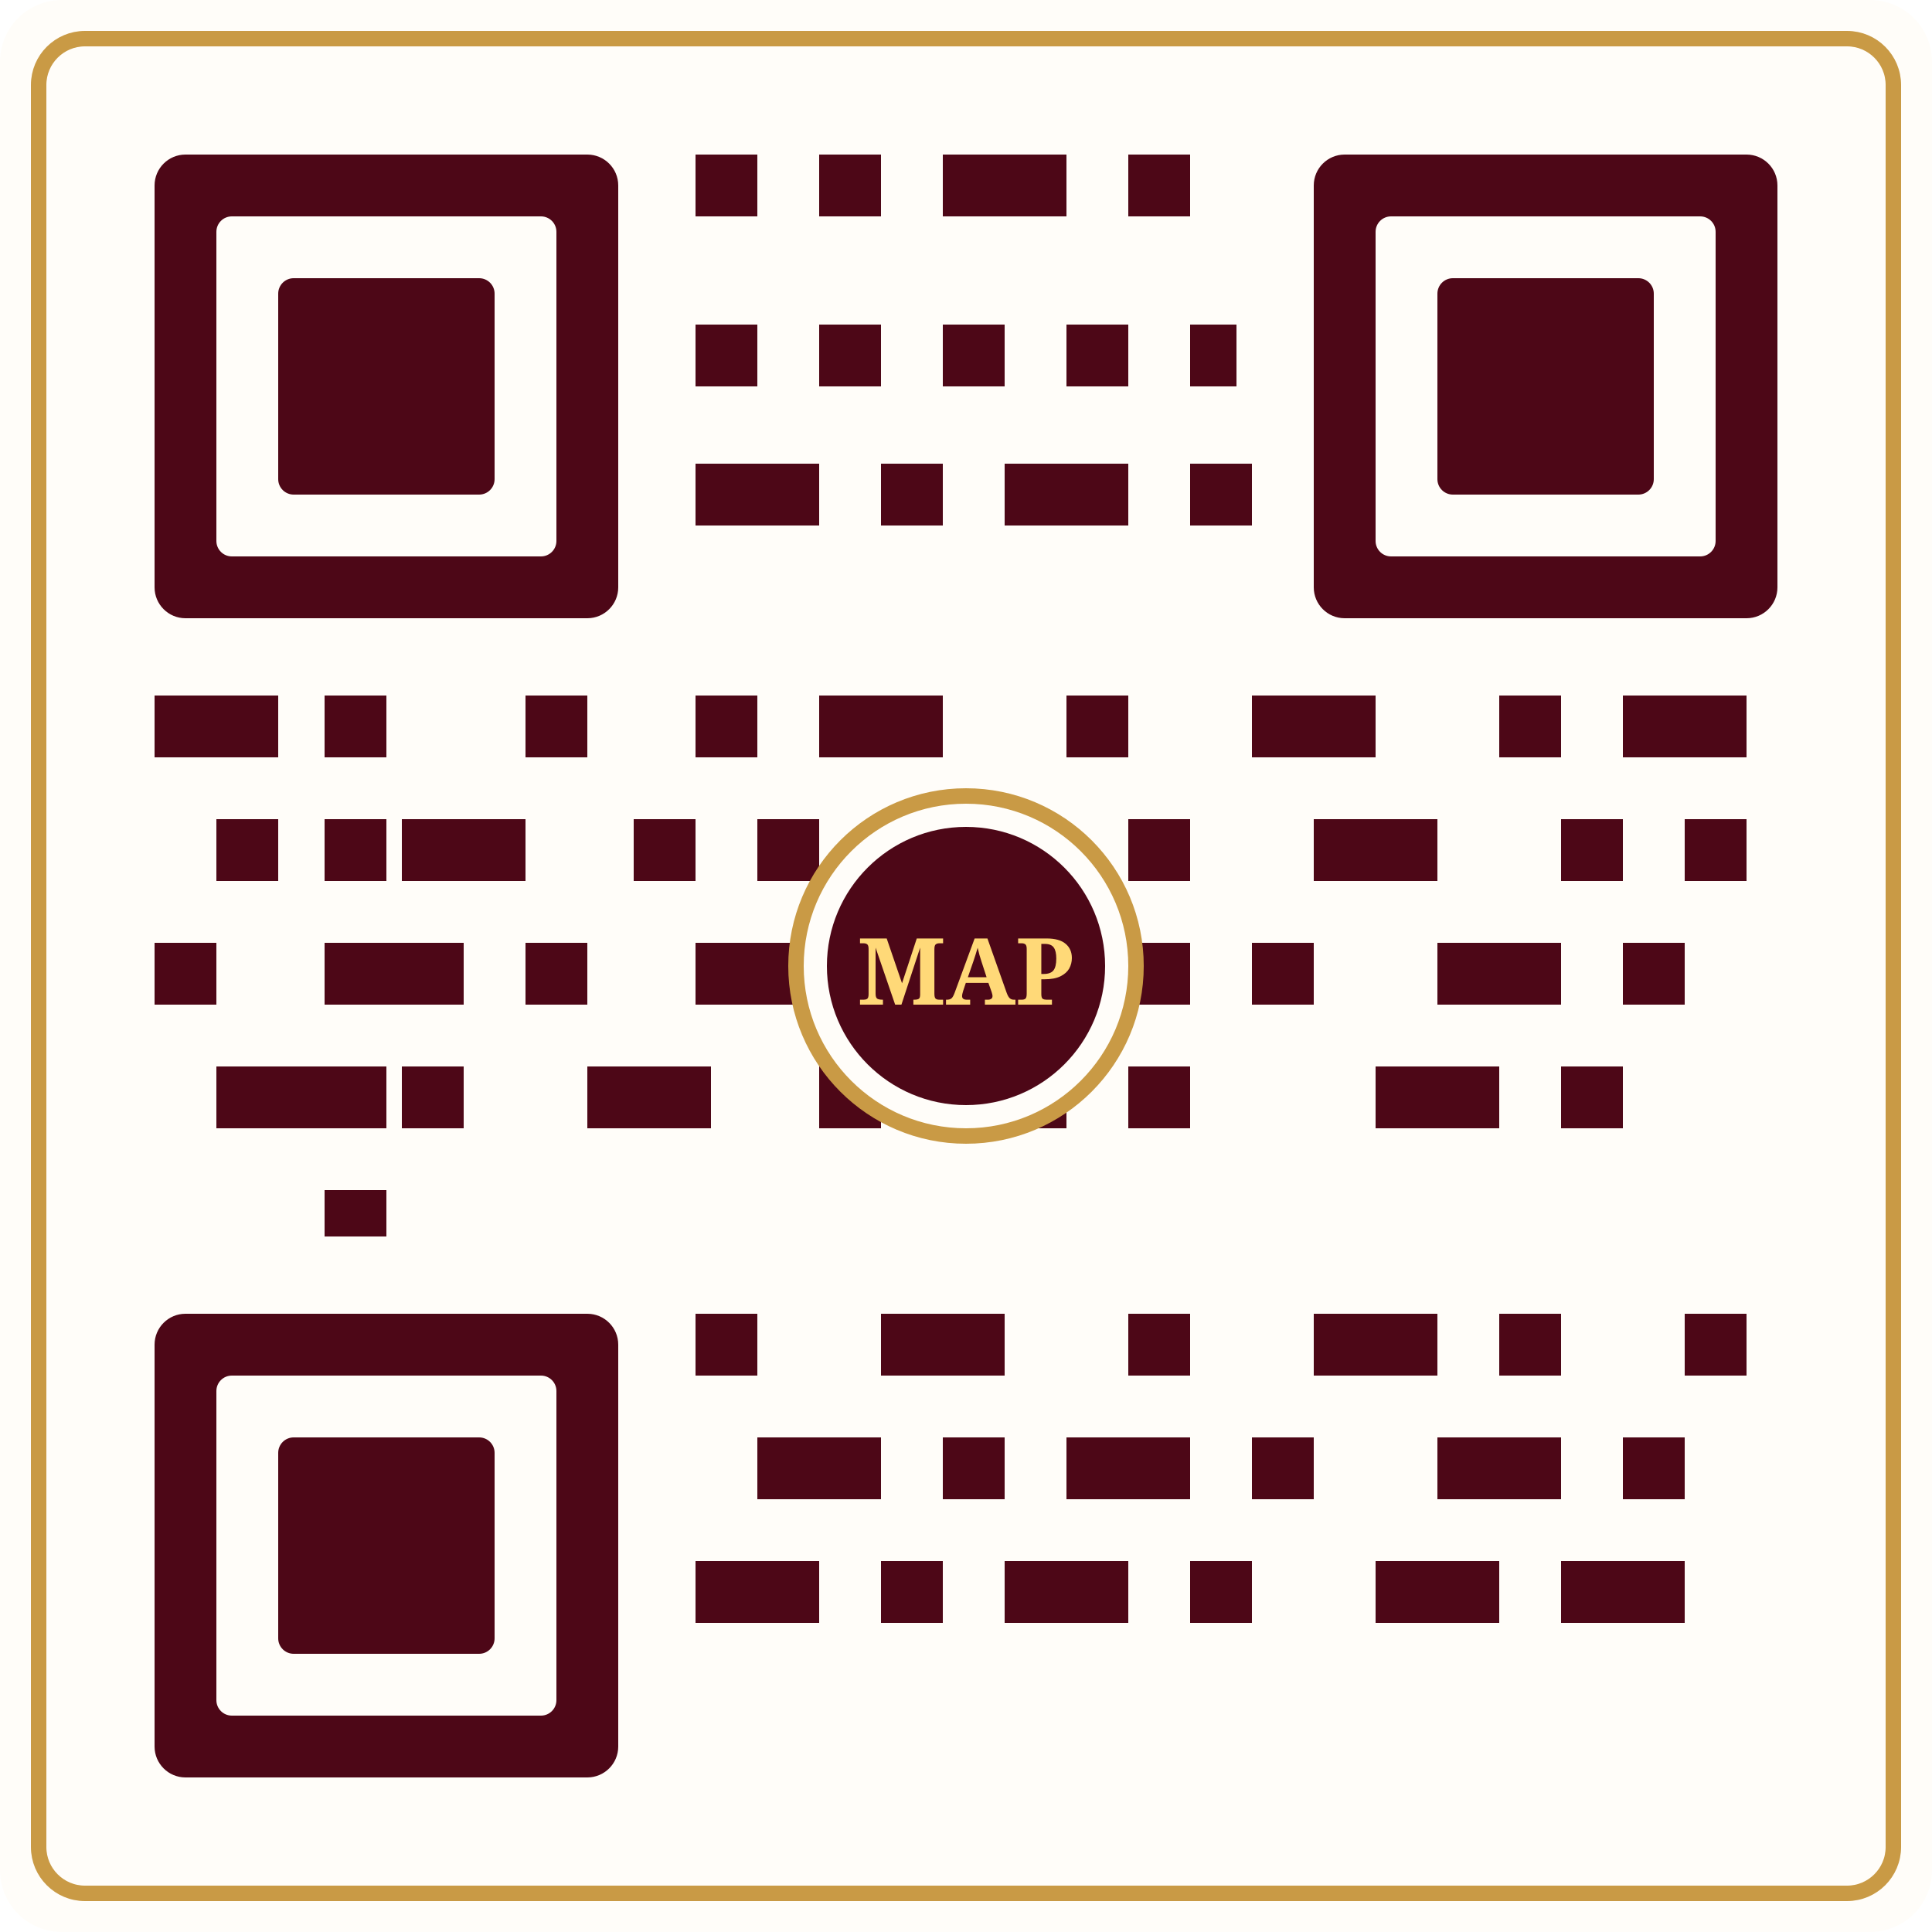
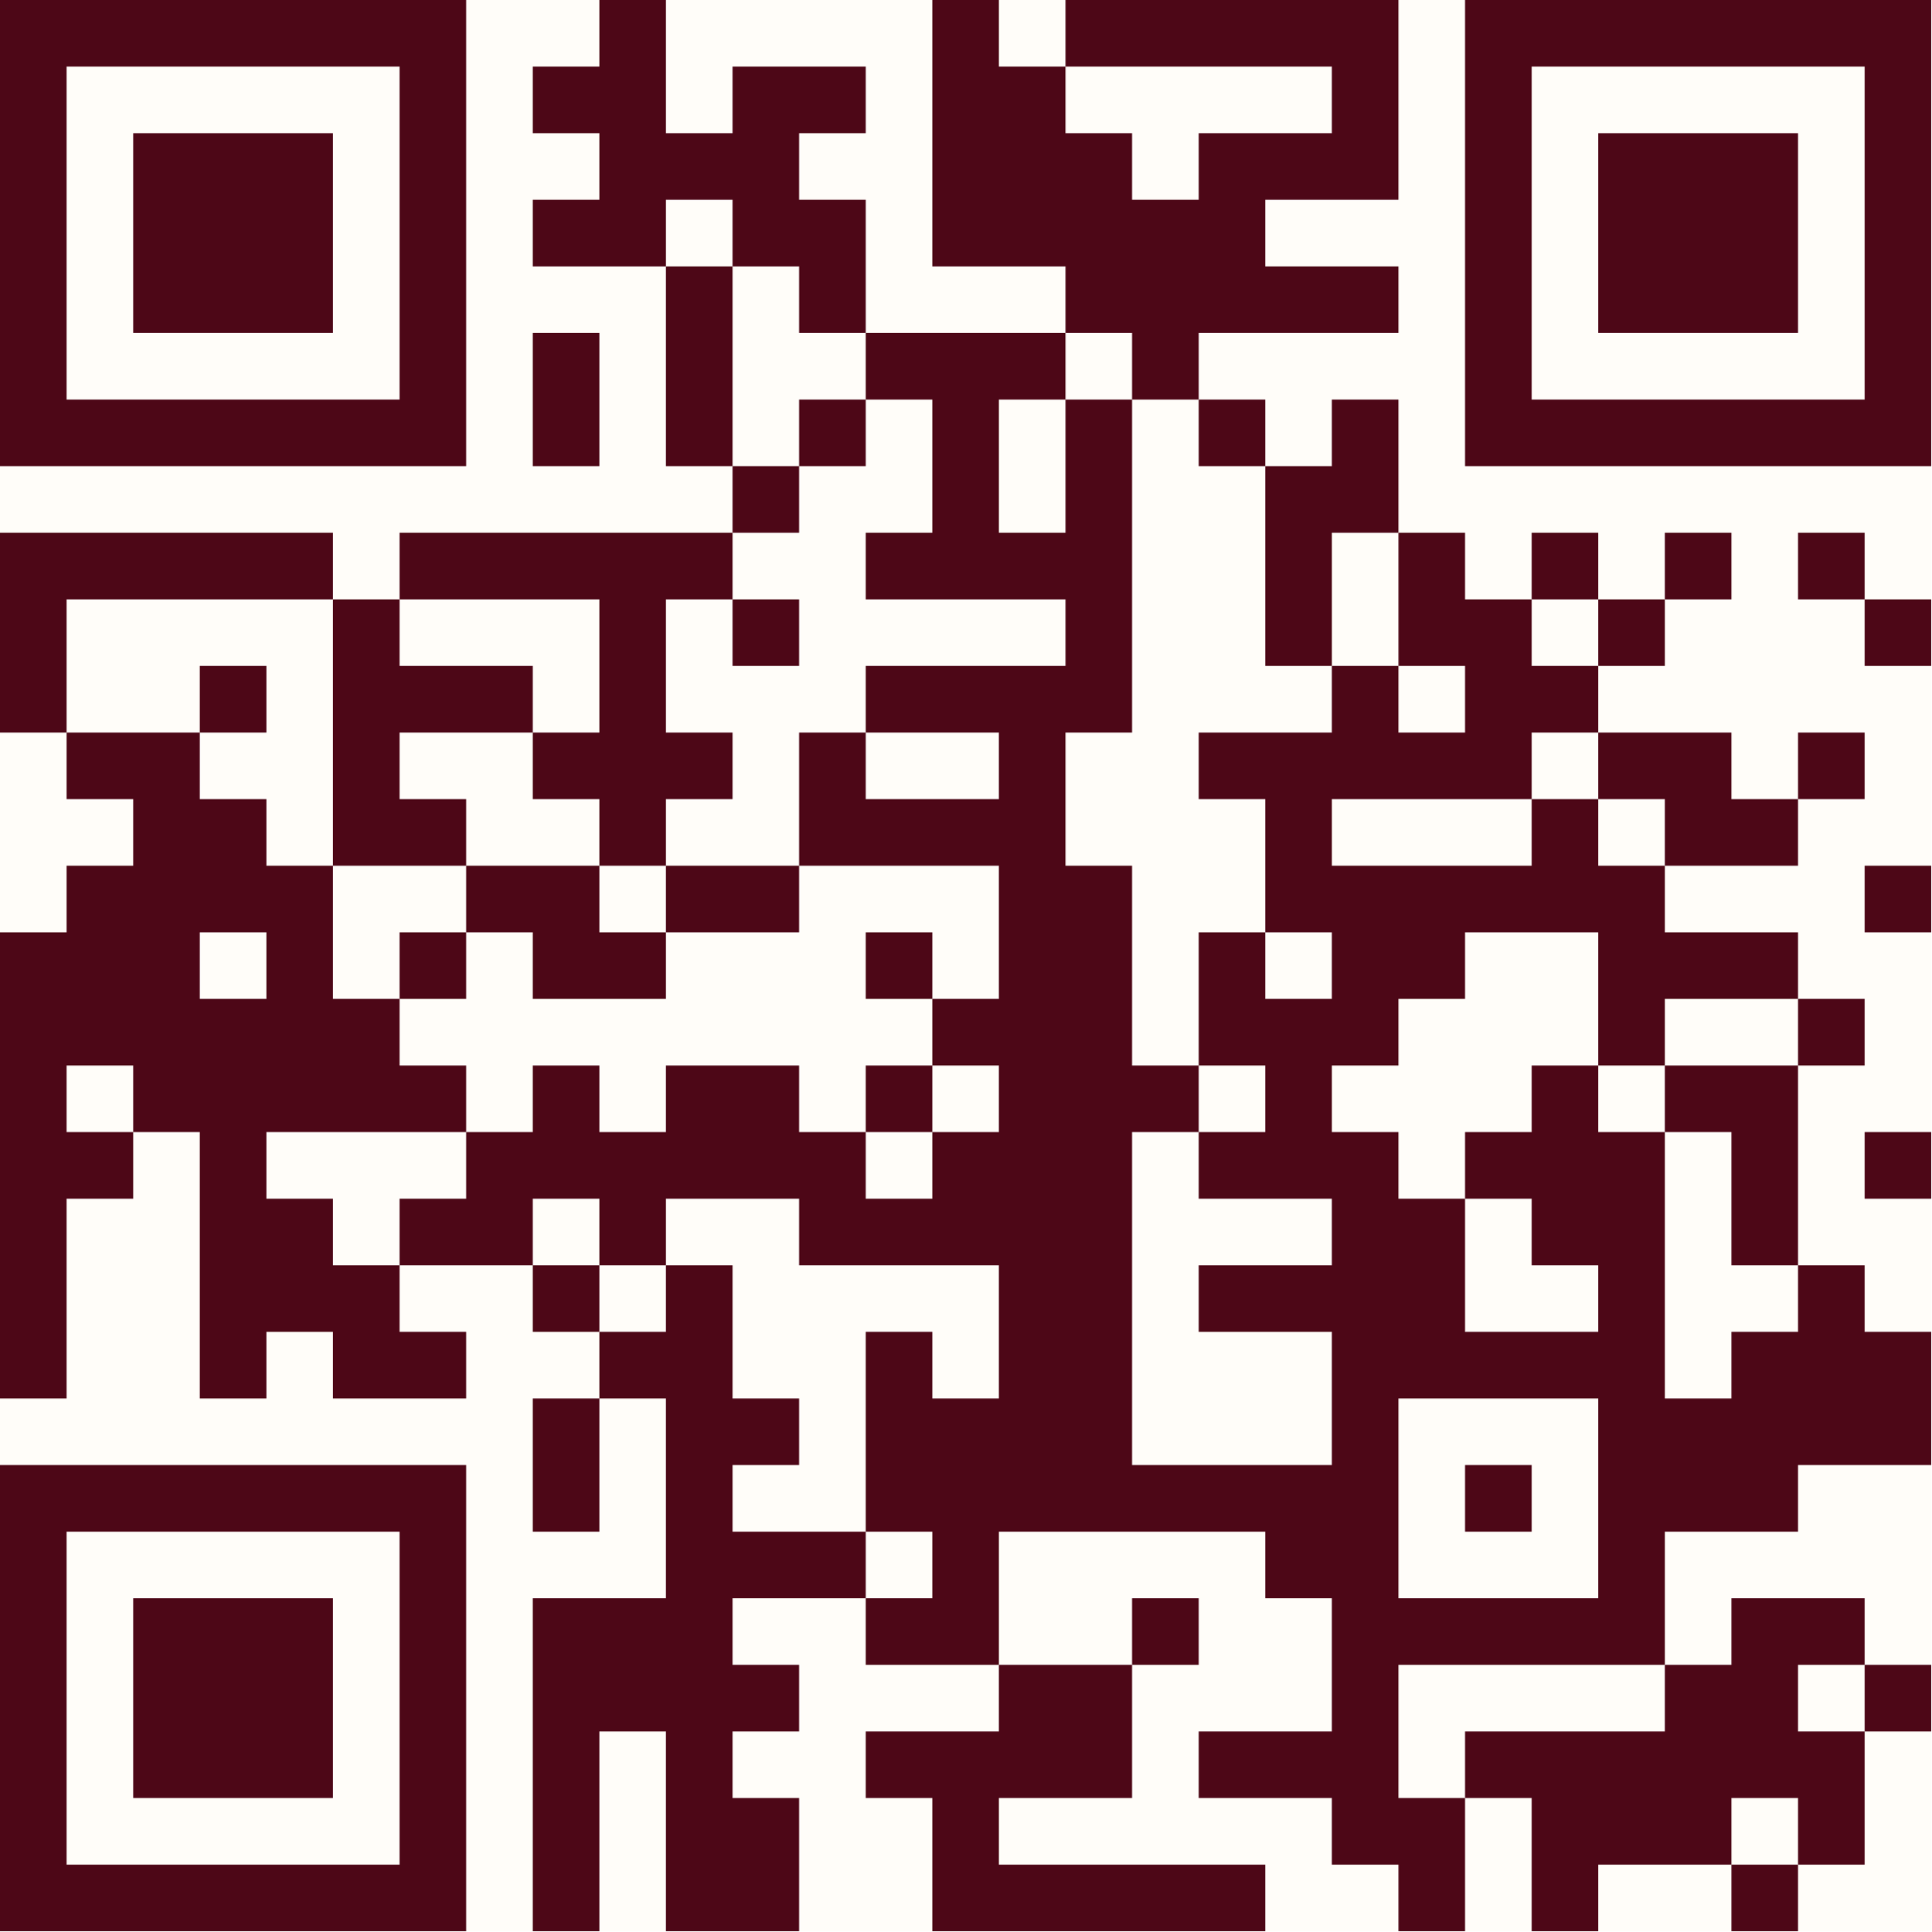
- <svg xmlns="http://www.w3.org/2000/svg" viewBox="0 0 250 250" width="250" height="250">
-   <rect width="100%" height="100%" fill="#fffdf9" rx="8" />
-   <rect x="5" y="5" width="240" height="240" fill="none" stroke="#c99a45" stroke-width="2" rx="6" />
-   <rect x="20" y="20" width="60" height="60" fill="#4d0717" rx="4" />
-   <rect x="28" y="28" width="44" height="44" fill="#fffdf9" rx="2" />
-   <rect x="36" y="36" width="28" height="28" fill="#4d0717" rx="2" />
-   <rect x="170" y="20" width="60" height="60" fill="#4d0717" rx="4" />
-   <rect x="178" y="28" width="44" height="44" fill="#fffdf9" rx="2" />
-   <rect x="186" y="36" width="28" height="28" fill="#4d0717" rx="2" />
-   <rect x="20" y="170" width="60" height="60" fill="#4d0717" rx="4" />
-   <rect x="28" y="178" width="44" height="44" fill="#fffdf9" rx="2" />
-   <rect x="36" y="186" width="28" height="28" fill="#4d0717" rx="2" />
-   <line x1="90" y1="46" x2="160" y2="46" stroke="#4d0717" stroke-width="8" stroke-dasharray="8,8" />
-   <line x1="46" y1="90" x2="46" y2="160" stroke="#4d0717" stroke-width="8" stroke-dasharray="8,8" />
-   <g fill="#4d0717">
-     <rect x="90" y="20" width="8" height="8" />
-     <rect x="106" y="20" width="8" height="8" />
-     <rect x="122" y="20" width="16" height="8" />
-     <rect x="146" y="20" width="8" height="8" />
-     <rect x="90" y="60" width="16" height="8" />
-     <rect x="114" y="60" width="8" height="8" />
-     <rect x="130" y="60" width="16" height="8" />
-     <rect x="154" y="60" width="8" height="8" />
-     <rect x="20" y="90" width="16" height="8" />
-     <rect x="68" y="90" width="8" height="8" />
-     <rect x="90" y="90" width="8" height="8" />
-     <rect x="106" y="90" width="16" height="8" />
-     <rect x="138" y="90" width="8" height="8" />
-     <rect x="162" y="90" width="16" height="8" />
-     <rect x="194" y="90" width="8" height="8" />
-     <rect x="210" y="90" width="16" height="8" />
-     <rect x="28" y="106" width="8" height="8" />
-     <rect x="52" y="106" width="16" height="8" />
-     <rect x="82" y="106" width="8" height="8" />
-     <rect x="98" y="106" width="8" height="8" />
-     <rect x="114" y="106" width="24" height="8" />
-     <rect x="146" y="106" width="8" height="8" />
-     <rect x="170" y="106" width="16" height="8" />
-     <rect x="202" y="106" width="8" height="8" />
-     <rect x="218" y="106" width="8" height="8" />
-     <rect x="20" y="122" width="8" height="8" />
-     <rect x="44" y="122" width="16" height="8" />
-     <rect x="68" y="122" width="8" height="8" />
-     <rect x="90" y="122" width="16" height="8" />
-     <rect x="114" y="122" width="8" height="8" />
-     <rect x="138" y="122" width="16" height="8" />
-     <rect x="162" y="122" width="8" height="8" />
-     <rect x="186" y="122" width="16" height="8" />
-     <rect x="210" y="122" width="8" height="8" />
-     <rect x="28" y="138" width="16" height="8" />
-     <rect x="52" y="138" width="8" height="8" />
-     <rect x="76" y="138" width="16" height="8" />
-     <rect x="106" y="138" width="8" height="8" />
-     <rect x="122" y="138" width="16" height="8" />
-     <rect x="146" y="138" width="8" height="8" />
-     <rect x="178" y="138" width="16" height="8" />
-     <rect x="202" y="138" width="8" height="8" />
-     <rect x="90" y="170" width="8" height="8" />
-     <rect x="114" y="170" width="16" height="8" />
-     <rect x="146" y="170" width="8" height="8" />
-     <rect x="170" y="170" width="16" height="8" />
-     <rect x="194" y="170" width="8" height="8" />
-     <rect x="218" y="170" width="8" height="8" />
-     <rect x="98" y="186" width="16" height="8" />
-     <rect x="122" y="186" width="8" height="8" />
-     <rect x="138" y="186" width="16" height="8" />
-     <rect x="162" y="186" width="8" height="8" />
-     <rect x="186" y="186" width="16" height="8" />
-     <rect x="210" y="186" width="8" height="8" />
-     <rect x="90" y="202" width="16" height="8" />
-     <rect x="114" y="202" width="8" height="8" />
-     <rect x="130" y="202" width="16" height="8" />
-     <rect x="154" y="202" width="8" height="8" />
-     <rect x="178" y="202" width="16" height="8" />
-     <rect x="202" y="202" width="16" height="8" />
+ <svg xmlns="http://www.w3.org/2000/svg" version="1.1" width="290" height="290">
+   <rect style="fill:rgb(255, 253, 249);fill-opacity:1" x="0" y="0" width="290" height="290" />
+   <g id="elements">
+     <path style="fill:rgb(77, 7, 23)" d="M 0,0 l 10,0 0,10 -10,0 z M 10,0 l 10,0 0,10 -10,0 z M 20,0 l 10,0 0,10 -10,0 z M 30,0 l 10,0 0,10 -10,0 z M 40,0 l 10,0 0,10 -10,0 z M 50,0 l 10,0 0,10 -10,0 z M 60,0 l 10,0 0,10 -10,0 z M 90,0 l 10,0 0,10 -10,0 z M 140,0 l 10,0 0,10 -10,0 z M 160,0 l 10,0 0,10 -10,0 z M 170,0 l 10,0 0,10 -10,0 z M 180,0 l 10,0 0,10 -10,0 z M 190,0 l 10,0 0,10 -10,0 z M 200,0 l 10,0 0,10 -10,0 z M 220,0 l 10,0 0,10 -10,0 z M 230,0 l 10,0 0,10 -10,0 z M 240,0 l 10,0 0,10 -10,0 z M 250,0 l 10,0 0,10 -10,0 z M 260,0 l 10,0 0,10 -10,0 z M 270,0 l 10,0 0,10 -10,0 z M 280,0 l 10,0 0,10 -10,0 z M 0,10 l 10,0 0,10 -10,0 z M 60,10 l 10,0 0,10 -10,0 z M 80,10 l 10,0 0,10 -10,0 z M 90,10 l 10,0 0,10 -10,0 z M 110,10 l 10,0 0,10 -10,0 z M 120,10 l 10,0 0,10 -10,0 z M 140,10 l 10,0 0,10 -10,0 z M 150,10 l 10,0 0,10 -10,0 z M 200,10 l 10,0 0,10 -10,0 z M 220,10 l 10,0 0,10 -10,0 z M 280,10 l 10,0 0,10 -10,0 z M 0,20 l 10,0 0,10 -10,0 z M 20,20 l 10,0 0,10 -10,0 z M 30,20 l 10,0 0,10 -10,0 z M 40,20 l 10,0 0,10 -10,0 z M 60,20 l 10,0 0,10 -10,0 z M 90,20 l 10,0 0,10 -10,0 z M 100,20 l 10,0 0,10 -10,0 z M 110,20 l 10,0 0,10 -10,0 z M 140,20 l 10,0 0,10 -10,0 z M 150,20 l 10,0 0,10 -10,0 z M 160,20 l 10,0 0,10 -10,0 z M 180,20 l 10,0 0,10 -10,0 z M 190,20 l 10,0 0,10 -10,0 z M 200,20 l 10,0 0,10 -10,0 z M 220,20 l 10,0 0,10 -10,0 z M 240,20 l 10,0 0,10 -10,0 z M 250,20 l 10,0 0,10 -10,0 z M 260,20 l 10,0 0,10 -10,0 z M 280,20 l 10,0 0,10 -10,0 z M 0,30 l 10,0 0,10 -10,0 z M 20,30 l 10,0 0,10 -10,0 z M 30,30 l 10,0 0,10 -10,0 z M 40,30 l 10,0 0,10 -10,0 z M 60,30 l 10,0 0,10 -10,0 z M 80,30 l 10,0 0,10 -10,0 z M 90,30 l 10,0 0,10 -10,0 z M 110,30 l 10,0 0,10 -10,0 z M 120,30 l 10,0 0,10 -10,0 z M 140,30 l 10,0 0,10 -10,0 z M 150,30 l 10,0 0,10 -10,0 z M 160,30 l 10,0 0,10 -10,0 z M 170,30 l 10,0 0,10 -10,0 z M 180,30 l 10,0 0,10 -10,0 z M 220,30 l 10,0 0,10 -10,0 z M 240,30 l 10,0 0,10 -10,0 z M 250,30 l 10,0 0,10 -10,0 z M 260,30 l 10,0 0,10 -10,0 z M 280,30 l 10,0 0,10 -10,0 z M 0,40 l 10,0 0,10 -10,0 z M 20,40 l 10,0 0,10 -10,0 z M 30,40 l 10,0 0,10 -10,0 z M 40,40 l 10,0 0,10 -10,0 z M 60,40 l 10,0 0,10 -10,0 z M 100,40 l 10,0 0,10 -10,0 z M 120,40 l 10,0 0,10 -10,0 z M 160,40 l 10,0 0,10 -10,0 z M 170,40 l 10,0 0,10 -10,0 z M 180,40 l 10,0 0,10 -10,0 z M 190,40 l 10,0 0,10 -10,0 z M 200,40 l 10,0 0,10 -10,0 z M 220,40 l 10,0 0,10 -10,0 z M 240,40 l 10,0 0,10 -10,0 z M 250,40 l 10,0 0,10 -10,0 z M 260,40 l 10,0 0,10 -10,0 z M 280,40 l 10,0 0,10 -10,0 z M 0,50 l 10,0 0,10 -10,0 z M 60,50 l 10,0 0,10 -10,0 z M 80,50 l 10,0 0,10 -10,0 z M 100,50 l 10,0 0,10 -10,0 z M 130,50 l 10,0 0,10 -10,0 z M 140,50 l 10,0 0,10 -10,0 z M 150,50 l 10,0 0,10 -10,0 z M 170,50 l 10,0 0,10 -10,0 z M 220,50 l 10,0 0,10 -10,0 z M 280,50 l 10,0 0,10 -10,0 z M 0,60 l 10,0 0,10 -10,0 z M 10,60 l 10,0 0,10 -10,0 z M 20,60 l 10,0 0,10 -10,0 z M 30,60 l 10,0 0,10 -10,0 z M 40,60 l 10,0 0,10 -10,0 z M 50,60 l 10,0 0,10 -10,0 z M 60,60 l 10,0 0,10 -10,0 z M 80,60 l 10,0 0,10 -10,0 z M 100,60 l 10,0 0,10 -10,0 z M 120,60 l 10,0 0,10 -10,0 z M 140,60 l 10,0 0,10 -10,0 z M 160,60 l 10,0 0,10 -10,0 z M 180,60 l 10,0 0,10 -10,0 z M 200,60 l 10,0 0,10 -10,0 z M 220,60 l 10,0 0,10 -10,0 z M 230,60 l 10,0 0,10 -10,0 z M 240,60 l 10,0 0,10 -10,0 z M 250,60 l 10,0 0,10 -10,0 z M 260,60 l 10,0 0,10 -10,0 z M 270,60 l 10,0 0,10 -10,0 z M 280,60 l 10,0 0,10 -10,0 z M 110,70 l 10,0 0,10 -10,0 z M 140,70 l 10,0 0,10 -10,0 z M 160,70 l 10,0 0,10 -10,0 z M 190,70 l 10,0 0,10 -10,0 z M 200,70 l 10,0 0,10 -10,0 z M 0,80 l 10,0 0,10 -10,0 z M 10,80 l 10,0 0,10 -10,0 z M 20,80 l 10,0 0,10 -10,0 z M 30,80 l 10,0 0,10 -10,0 z M 40,80 l 10,0 0,10 -10,0 z M 60,80 l 10,0 0,10 -10,0 z M 70,80 l 10,0 0,10 -10,0 z M 80,80 l 10,0 0,10 -10,0 z M 90,80 l 10,0 0,10 -10,0 z M 100,80 l 10,0 0,10 -10,0 z M 130,80 l 10,0 0,10 -10,0 z M 140,80 l 10,0 0,10 -10,0 z M 150,80 l 10,0 0,10 -10,0 z M 160,80 l 10,0 0,10 -10,0 z M 190,80 l 10,0 0,10 -10,0 z M 210,80 l 10,0 0,10 -10,0 z M 230,80 l 10,0 0,10 -10,0 z M 250,80 l 10,0 0,10 -10,0 z M 270,80 l 10,0 0,10 -10,0 z M 0,90 l 10,0 0,10 -10,0 z M 50,90 l 10,0 0,10 -10,0 z M 90,90 l 10,0 0,10 -10,0 z M 110,90 l 10,0 0,10 -10,0 z M 160,90 l 10,0 0,10 -10,0 z M 190,90 l 10,0 0,10 -10,0 z M 210,90 l 10,0 0,10 -10,0 z M 220,90 l 10,0 0,10 -10,0 z M 240,90 l 10,0 0,10 -10,0 z M 280,90 l 10,0 0,10 -10,0 z M 0,100 l 10,0 0,10 -10,0 z M 30,100 l 10,0 0,10 -10,0 z M 50,100 l 10,0 0,10 -10,0 z M 60,100 l 10,0 0,10 -10,0 z M 70,100 l 10,0 0,10 -10,0 z M 90,100 l 10,0 0,10 -10,0 z M 130,100 l 10,0 0,10 -10,0 z M 140,100 l 10,0 0,10 -10,0 z M 150,100 l 10,0 0,10 -10,0 z M 160,100 l 10,0 0,10 -10,0 z M 200,100 l 10,0 0,10 -10,0 z M 220,100 l 10,0 0,10 -10,0 z M 230,100 l 10,0 0,10 -10,0 z M 10,110 l 10,0 0,10 -10,0 z M 20,110 l 10,0 0,10 -10,0 z M 50,110 l 10,0 0,10 -10,0 z M 80,110 l 10,0 0,10 -10,0 z M 90,110 l 10,0 0,10 -10,0 z M 100,110 l 10,0 0,10 -10,0 z M 120,110 l 10,0 0,10 -10,0 z M 150,110 l 10,0 0,10 -10,0 z M 180,110 l 10,0 0,10 -10,0 z M 190,110 l 10,0 0,10 -10,0 z M 200,110 l 10,0 0,10 -10,0 z M 210,110 l 10,0 0,10 -10,0 z M 220,110 l 10,0 0,10 -10,0 z M 240,110 l 10,0 0,10 -10,0 z M 250,110 l 10,0 0,10 -10,0 z M 270,110 l 10,0 0,10 -10,0 z M 20,120 l 10,0 0,10 -10,0 z M 30,120 l 10,0 0,10 -10,0 z M 50,120 l 10,0 0,10 -10,0 z M 60,120 l 10,0 0,10 -10,0 z M 90,120 l 10,0 0,10 -10,0 z M 120,120 l 10,0 0,10 -10,0 z M 130,120 l 10,0 0,10 -10,0 z M 140,120 l 10,0 0,10 -10,0 z M 150,120 l 10,0 0,10 -10,0 z M 190,120 l 10,0 0,10 -10,0 z M 230,120 l 10,0 0,10 -10,0 z M 250,120 l 10,0 0,10 -10,0 z M 260,120 l 10,0 0,10 -10,0 z M 10,130 l 10,0 0,10 -10,0 z M 20,130 l 10,0 0,10 -10,0 z M 30,130 l 10,0 0,10 -10,0 z M 40,130 l 10,0 0,10 -10,0 z M 70,130 l 10,0 0,10 -10,0 z M 80,130 l 10,0 0,10 -10,0 z M 100,130 l 10,0 0,10 -10,0 z M 110,130 l 10,0 0,10 -10,0 z M 150,130 l 10,0 0,10 -10,0 z M 160,130 l 10,0 0,10 -10,0 z M 190,130 l 10,0 0,10 -10,0 z M 200,130 l 10,0 0,10 -10,0 z M 210,130 l 10,0 0,10 -10,0 z M 220,130 l 10,0 0,10 -10,0 z M 230,130 l 10,0 0,10 -10,0 z M 240,130 l 10,0 0,10 -10,0 z M 280,130 l 10,0 0,10 -10,0 z M 0,140 l 10,0 0,10 -10,0 z M 10,140 l 10,0 0,10 -10,0 z M 20,140 l 10,0 0,10 -10,0 z M 40,140 l 10,0 0,10 -10,0 z M 60,140 l 10,0 0,10 -10,0 z M 80,140 l 10,0 0,10 -10,0 z M 90,140 l 10,0 0,10 -10,0 z M 130,140 l 10,0 0,10 -10,0 z M 150,140 l 10,0 0,10 -10,0 z M 160,140 l 10,0 0,10 -10,0 z M 180,140 l 10,0 0,10 -10,0 z M 200,140 l 10,0 0,10 -10,0 z M 210,140 l 10,0 0,10 -10,0 z M 240,140 l 10,0 0,10 -10,0 z M 250,140 l 10,0 0,10 -10,0 z M 260,140 l 10,0 0,10 -10,0 z M 0,150 l 10,0 0,10 -10,0 z M 10,150 l 10,0 0,10 -10,0 z M 20,150 l 10,0 0,10 -10,0 z M 30,150 l 10,0 0,10 -10,0 z M 40,150 l 10,0 0,10 -10,0 z M 50,150 l 10,0 0,10 -10,0 z M 140,150 l 10,0 0,10 -10,0 z M 150,150 l 10,0 0,10 -10,0 z M 160,150 l 10,0 0,10 -10,0 z M 180,150 l 10,0 0,10 -10,0 z M 190,150 l 10,0 0,10 -10,0 z M 200,150 l 10,0 0,10 -10,0 z M 240,150 l 10,0 0,10 -10,0 z M 270,150 l 10,0 0,10 -10,0 z M 0,160 l 10,0 0,10 -10,0 z M 20,160 l 10,0 0,10 -10,0 z M 30,160 l 10,0 0,10 -10,0 z M 40,160 l 10,0 0,10 -10,0 z M 50,160 l 10,0 0,10 -10,0 z M 60,160 l 10,0 0,10 -10,0 z M 80,160 l 10,0 0,10 -10,0 z M 100,160 l 10,0 0,10 -10,0 z M 110,160 l 10,0 0,10 -10,0 z M 130,160 l 10,0 0,10 -10,0 z M 150,160 l 10,0 0,10 -10,0 z M 160,160 l 10,0 0,10 -10,0 z M 170,160 l 10,0 0,10 -10,0 z M 190,160 l 10,0 0,10 -10,0 z M 230,160 l 10,0 0,10 -10,0 z M 250,160 l 10,0 0,10 -10,0 z M 260,160 l 10,0 0,10 -10,0 z M 0,170 l 10,0 0,10 -10,0 z M 10,170 l 10,0 0,10 -10,0 z M 30,170 l 10,0 0,10 -10,0 z M 70,170 l 10,0 0,10 -10,0 z M 80,170 l 10,0 0,10 -10,0 z M 90,170 l 10,0 0,10 -10,0 z M 100,170 l 10,0 0,10 -10,0 z M 110,170 l 10,0 0,10 -10,0 z M 120,170 l 10,0 0,10 -10,0 z M 140,170 l 10,0 0,10 -10,0 z M 150,170 l 10,0 0,10 -10,0 z M 160,170 l 10,0 0,10 -10,0 z M 180,170 l 10,0 0,10 -10,0 z M 190,170 l 10,0 0,10 -10,0 z M 200,170 l 10,0 0,10 -10,0 z M 220,170 l 10,0 0,10 -10,0 z M 230,170 l 10,0 0,10 -10,0 z M 240,170 l 10,0 0,10 -10,0 z M 260,170 l 10,0 0,10 -10,0 z M 280,170 l 10,0 0,10 -10,0 z M 0,180 l 10,0 0,10 -10,0 z M 30,180 l 10,0 0,10 -10,0 z M 40,180 l 10,0 0,10 -10,0 z M 60,180 l 10,0 0,10 -10,0 z M 70,180 l 10,0 0,10 -10,0 z M 90,180 l 10,0 0,10 -10,0 z M 120,180 l 10,0 0,10 -10,0 z M 130,180 l 10,0 0,10 -10,0 z M 140,180 l 10,0 0,10 -10,0 z M 150,180 l 10,0 0,10 -10,0 z M 160,180 l 10,0 0,10 -10,0 z M 200,180 l 10,0 0,10 -10,0 z M 210,180 l 10,0 0,10 -10,0 z M 230,180 l 10,0 0,10 -10,0 z M 240,180 l 10,0 0,10 -10,0 z M 260,180 l 10,0 0,10 -10,0 z M 0,190 l 10,0 0,10 -10,0 z M 30,190 l 10,0 0,10 -10,0 z M 40,190 l 10,0 0,10 -10,0 z M 50,190 l 10,0 0,10 -10,0 z M 80,190 l 10,0 0,10 -10,0 z M 100,190 l 10,0 0,10 -10,0 z M 150,190 l 10,0 0,10 -10,0 z M 160,190 l 10,0 0,10 -10,0 z M 180,190 l 10,0 0,10 -10,0 z M 190,190 l 10,0 0,10 -10,0 z M 200,190 l 10,0 0,10 -10,0 z M 210,190 l 10,0 0,10 -10,0 z M 240,190 l 10,0 0,10 -10,0 z M 270,190 l 10,0 0,10 -10,0 z M 0,200 l 10,0 0,10 -10,0 z M 30,200 l 10,0 0,10 -10,0 z M 50,200 l 10,0 0,10 -10,0 z M 60,200 l 10,0 0,10 -10,0 z M 90,200 l 10,0 0,10 -10,0 z M 100,200 l 10,0 0,10 -10,0 z M 130,200 l 10,0 0,10 -10,0 z M 150,200 l 10,0 0,10 -10,0 z M 160,200 l 10,0 0,10 -10,0 z M 200,200 l 10,0 0,10 -10,0 z M 210,200 l 10,0 0,10 -10,0 z M 220,200 l 10,0 0,10 -10,0 z M 230,200 l 10,0 0,10 -10,0 z M 240,200 l 10,0 0,10 -10,0 z M 260,200 l 10,0 0,10 -10,0 z M 270,200 l 10,0 0,10 -10,0 z M 280,200 l 10,0 0,10 -10,0 z M 80,210 l 10,0 0,10 -10,0 z M 100,210 l 10,0 0,10 -10,0 z M 110,210 l 10,0 0,10 -10,0 z M 130,210 l 10,0 0,10 -10,0 z M 140,210 l 10,0 0,10 -10,0 z M 150,210 l 10,0 0,10 -10,0 z M 160,210 l 10,0 0,10 -10,0 z M 200,210 l 10,0 0,10 -10,0 z M 240,210 l 10,0 0,10 -10,0 z M 250,210 l 10,0 0,10 -10,0 z M 260,210 l 10,0 0,10 -10,0 z M 270,210 l 10,0 0,10 -10,0 z M 280,210 l 10,0 0,10 -10,0 z M 0,220 l 10,0 0,10 -10,0 z M 10,220 l 10,0 0,10 -10,0 z M 20,220 l 10,0 0,10 -10,0 z M 30,220 l 10,0 0,10 -10,0 z M 40,220 l 10,0 0,10 -10,0 z M 50,220 l 10,0 0,10 -10,0 z M 60,220 l 10,0 0,10 -10,0 z M 80,220 l 10,0 0,10 -10,0 z M 100,220 l 10,0 0,10 -10,0 z M 130,220 l 10,0 0,10 -10,0 z M 140,220 l 10,0 0,10 -10,0 z M 150,220 l 10,0 0,10 -10,0 z M 160,220 l 10,0 0,10 -10,0 z M 170,220 l 10,0 0,10 -10,0 z M 180,220 l 10,0 0,10 -10,0 z M 190,220 l 10,0 0,10 -10,0 z M 200,220 l 10,0 0,10 -10,0 z M 220,220 l 10,0 0,10 -10,0 z M 240,220 l 10,0 0,10 -10,0 z M 250,220 l 10,0 0,10 -10,0 z M 260,220 l 10,0 0,10 -10,0 z M 0,230 l 10,0 0,10 -10,0 z M 60,230 l 10,0 0,10 -10,0 z M 100,230 l 10,0 0,10 -10,0 z M 110,230 l 10,0 0,10 -10,0 z M 120,230 l 10,0 0,10 -10,0 z M 140,230 l 10,0 0,10 -10,0 z M 190,230 l 10,0 0,10 -10,0 z M 200,230 l 10,0 0,10 -10,0 z M 240,230 l 10,0 0,10 -10,0 z M 0,240 l 10,0 0,10 -10,0 z M 20,240 l 10,0 0,10 -10,0 z M 30,240 l 10,0 0,10 -10,0 z M 40,240 l 10,0 0,10 -10,0 z M 60,240 l 10,0 0,10 -10,0 z M 80,240 l 10,0 0,10 -10,0 z M 90,240 l 10,0 0,10 -10,0 z M 100,240 l 10,0 0,10 -10,0 z M 130,240 l 10,0 0,10 -10,0 z M 140,240 l 10,0 0,10 -10,0 z M 170,240 l 10,0 0,10 -10,0 z M 200,240 l 10,0 0,10 -10,0 z M 210,240 l 10,0 0,10 -10,0 z M 220,240 l 10,0 0,10 -10,0 z M 230,240 l 10,0 0,10 -10,0 z M 240,240 l 10,0 0,10 -10,0 z M 260,240 l 10,0 0,10 -10,0 z M 270,240 l 10,0 0,10 -10,0 z M 0,250 l 10,0 0,10 -10,0 z M 20,250 l 10,0 0,10 -10,0 z M 30,250 l 10,0 0,10 -10,0 z M 40,250 l 10,0 0,10 -10,0 z M 60,250 l 10,0 0,10 -10,0 z M 80,250 l 10,0 0,10 -10,0 z M 90,250 l 10,0 0,10 -10,0 z M 100,250 l 10,0 0,10 -10,0 z M 110,250 l 10,0 0,10 -10,0 z M 150,250 l 10,0 0,10 -10,0 z M 160,250 l 10,0 0,10 -10,0 z M 200,250 l 10,0 0,10 -10,0 z M 250,250 l 10,0 0,10 -10,0 z M 260,250 l 10,0 0,10 -10,0 z M 280,250 l 10,0 0,10 -10,0 z M 0,260 l 10,0 0,10 -10,0 z M 20,260 l 10,0 0,10 -10,0 z M 30,260 l 10,0 0,10 -10,0 z M 40,260 l 10,0 0,10 -10,0 z M 60,260 l 10,0 0,10 -10,0 z M 80,260 l 10,0 0,10 -10,0 z M 100,260 l 10,0 0,10 -10,0 z M 130,260 l 10,0 0,10 -10,0 z M 140,260 l 10,0 0,10 -10,0 z M 150,260 l 10,0 0,10 -10,0 z M 160,260 l 10,0 0,10 -10,0 z M 180,260 l 10,0 0,10 -10,0 z M 190,260 l 10,0 0,10 -10,0 z M 200,260 l 10,0 0,10 -10,0 z M 220,260 l 10,0 0,10 -10,0 z M 230,260 l 10,0 0,10 -10,0 z M 240,260 l 10,0 0,10 -10,0 z M 250,260 l 10,0 0,10 -10,0 z M 260,260 l 10,0 0,10 -10,0 z M 270,260 l 10,0 0,10 -10,0 z M 0,270 l 10,0 0,10 -10,0 z M 60,270 l 10,0 0,10 -10,0 z M 80,270 l 10,0 0,10 -10,0 z M 100,270 l 10,0 0,10 -10,0 z M 110,270 l 10,0 0,10 -10,0 z M 140,270 l 10,0 0,10 -10,0 z M 200,270 l 10,0 0,10 -10,0 z M 210,270 l 10,0 0,10 -10,0 z M 230,270 l 10,0 0,10 -10,0 z M 240,270 l 10,0 0,10 -10,0 z M 250,270 l 10,0 0,10 -10,0 z M 270,270 l 10,0 0,10 -10,0 z M 0,280 l 10,0 0,10 -10,0 z M 10,280 l 10,0 0,10 -10,0 z M 20,280 l 10,0 0,10 -10,0 z M 30,280 l 10,0 0,10 -10,0 z M 40,280 l 10,0 0,10 -10,0 z M 50,280 l 10,0 0,10 -10,0 z M 60,280 l 10,0 0,10 -10,0 z M 80,280 l 10,0 0,10 -10,0 z M 100,280 l 10,0 0,10 -10,0 z M 110,280 l 10,0 0,10 -10,0 z M 140,280 l 10,0 0,10 -10,0 z M 150,280 l 10,0 0,10 -10,0 z M 160,280 l 10,0 0,10 -10,0 z M 170,280 l 10,0 0,10 -10,0 z M 180,280 l 10,0 0,10 -10,0 z M 210,280 l 10,0 0,10 -10,0 z M 230,280 l 10,0 0,10 -10,0 z M 260,280 l 10,0 0,10 -10,0 z " />
  </g>
-   <circle cx="125" cy="125" r="22" fill="#fffdf9" stroke="#c99a45" stroke-width="2" />
-   <circle cx="125" cy="125" r="18" fill="#4d0717" />
-   <text x="125" y="130" font-family="'Cinzel', serif" font-size="12" font-weight="bold" fill="#ffd978" text-anchor="middle">MAP</text>
</svg>
